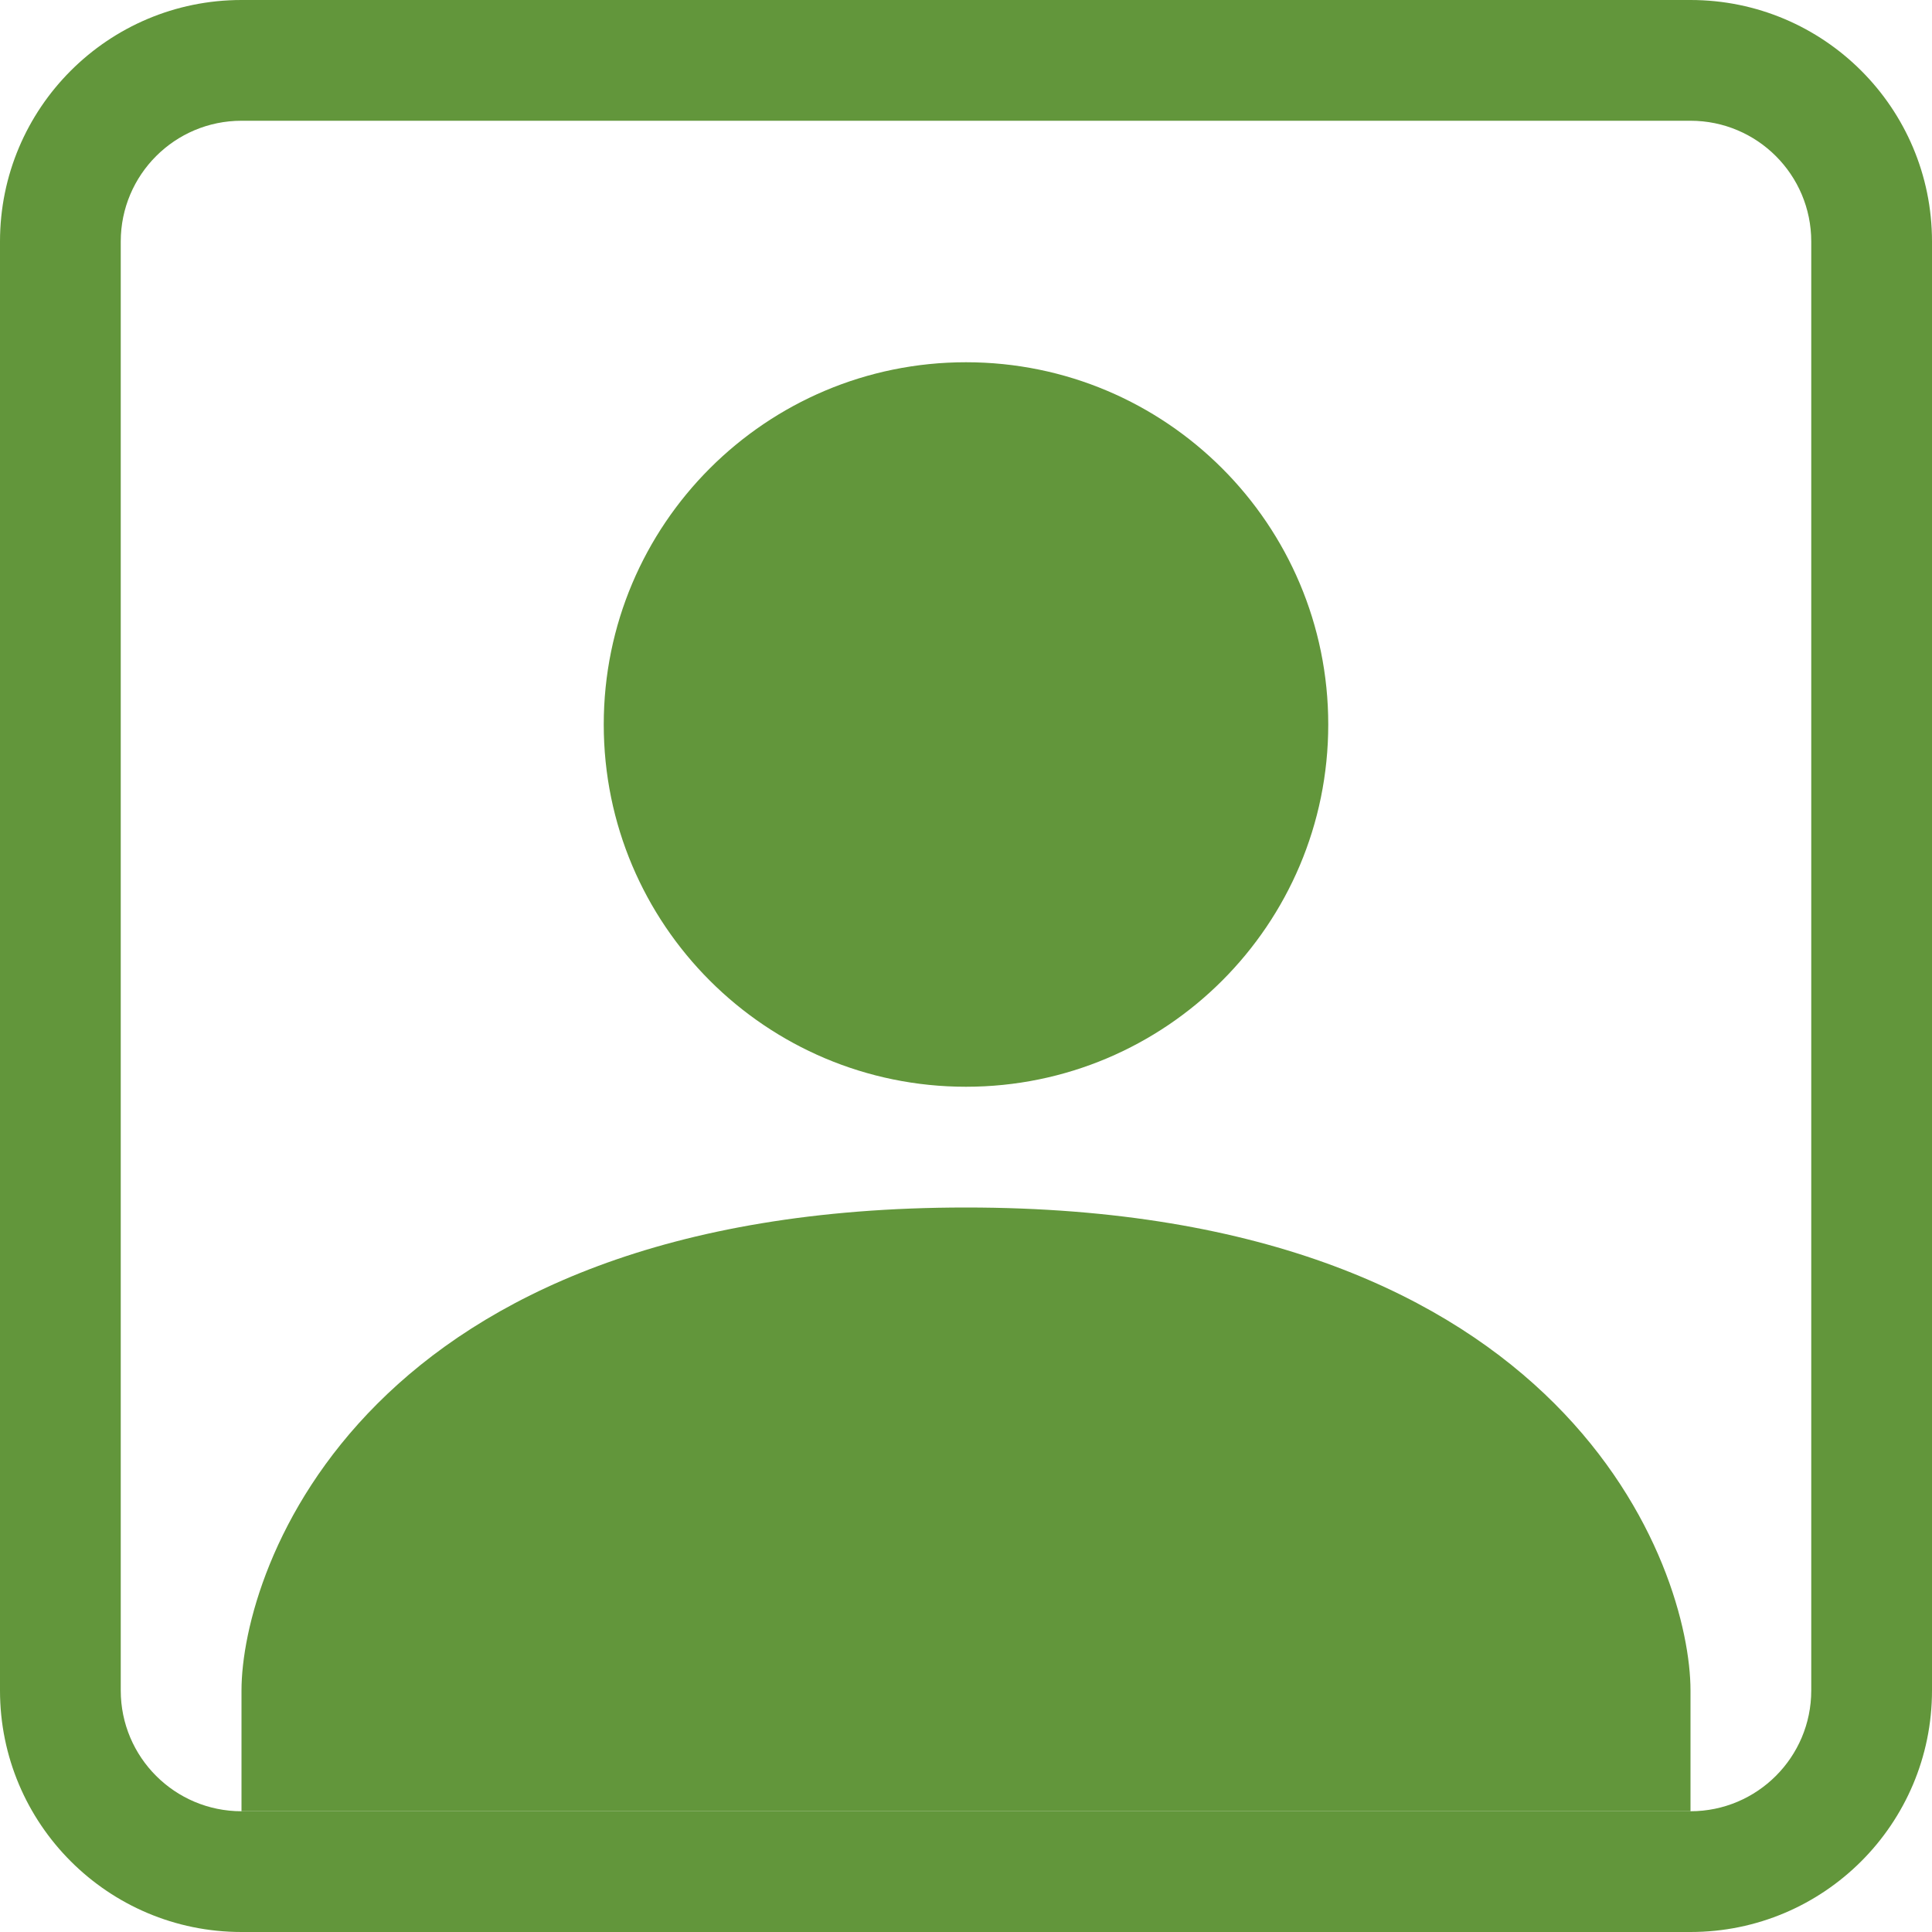
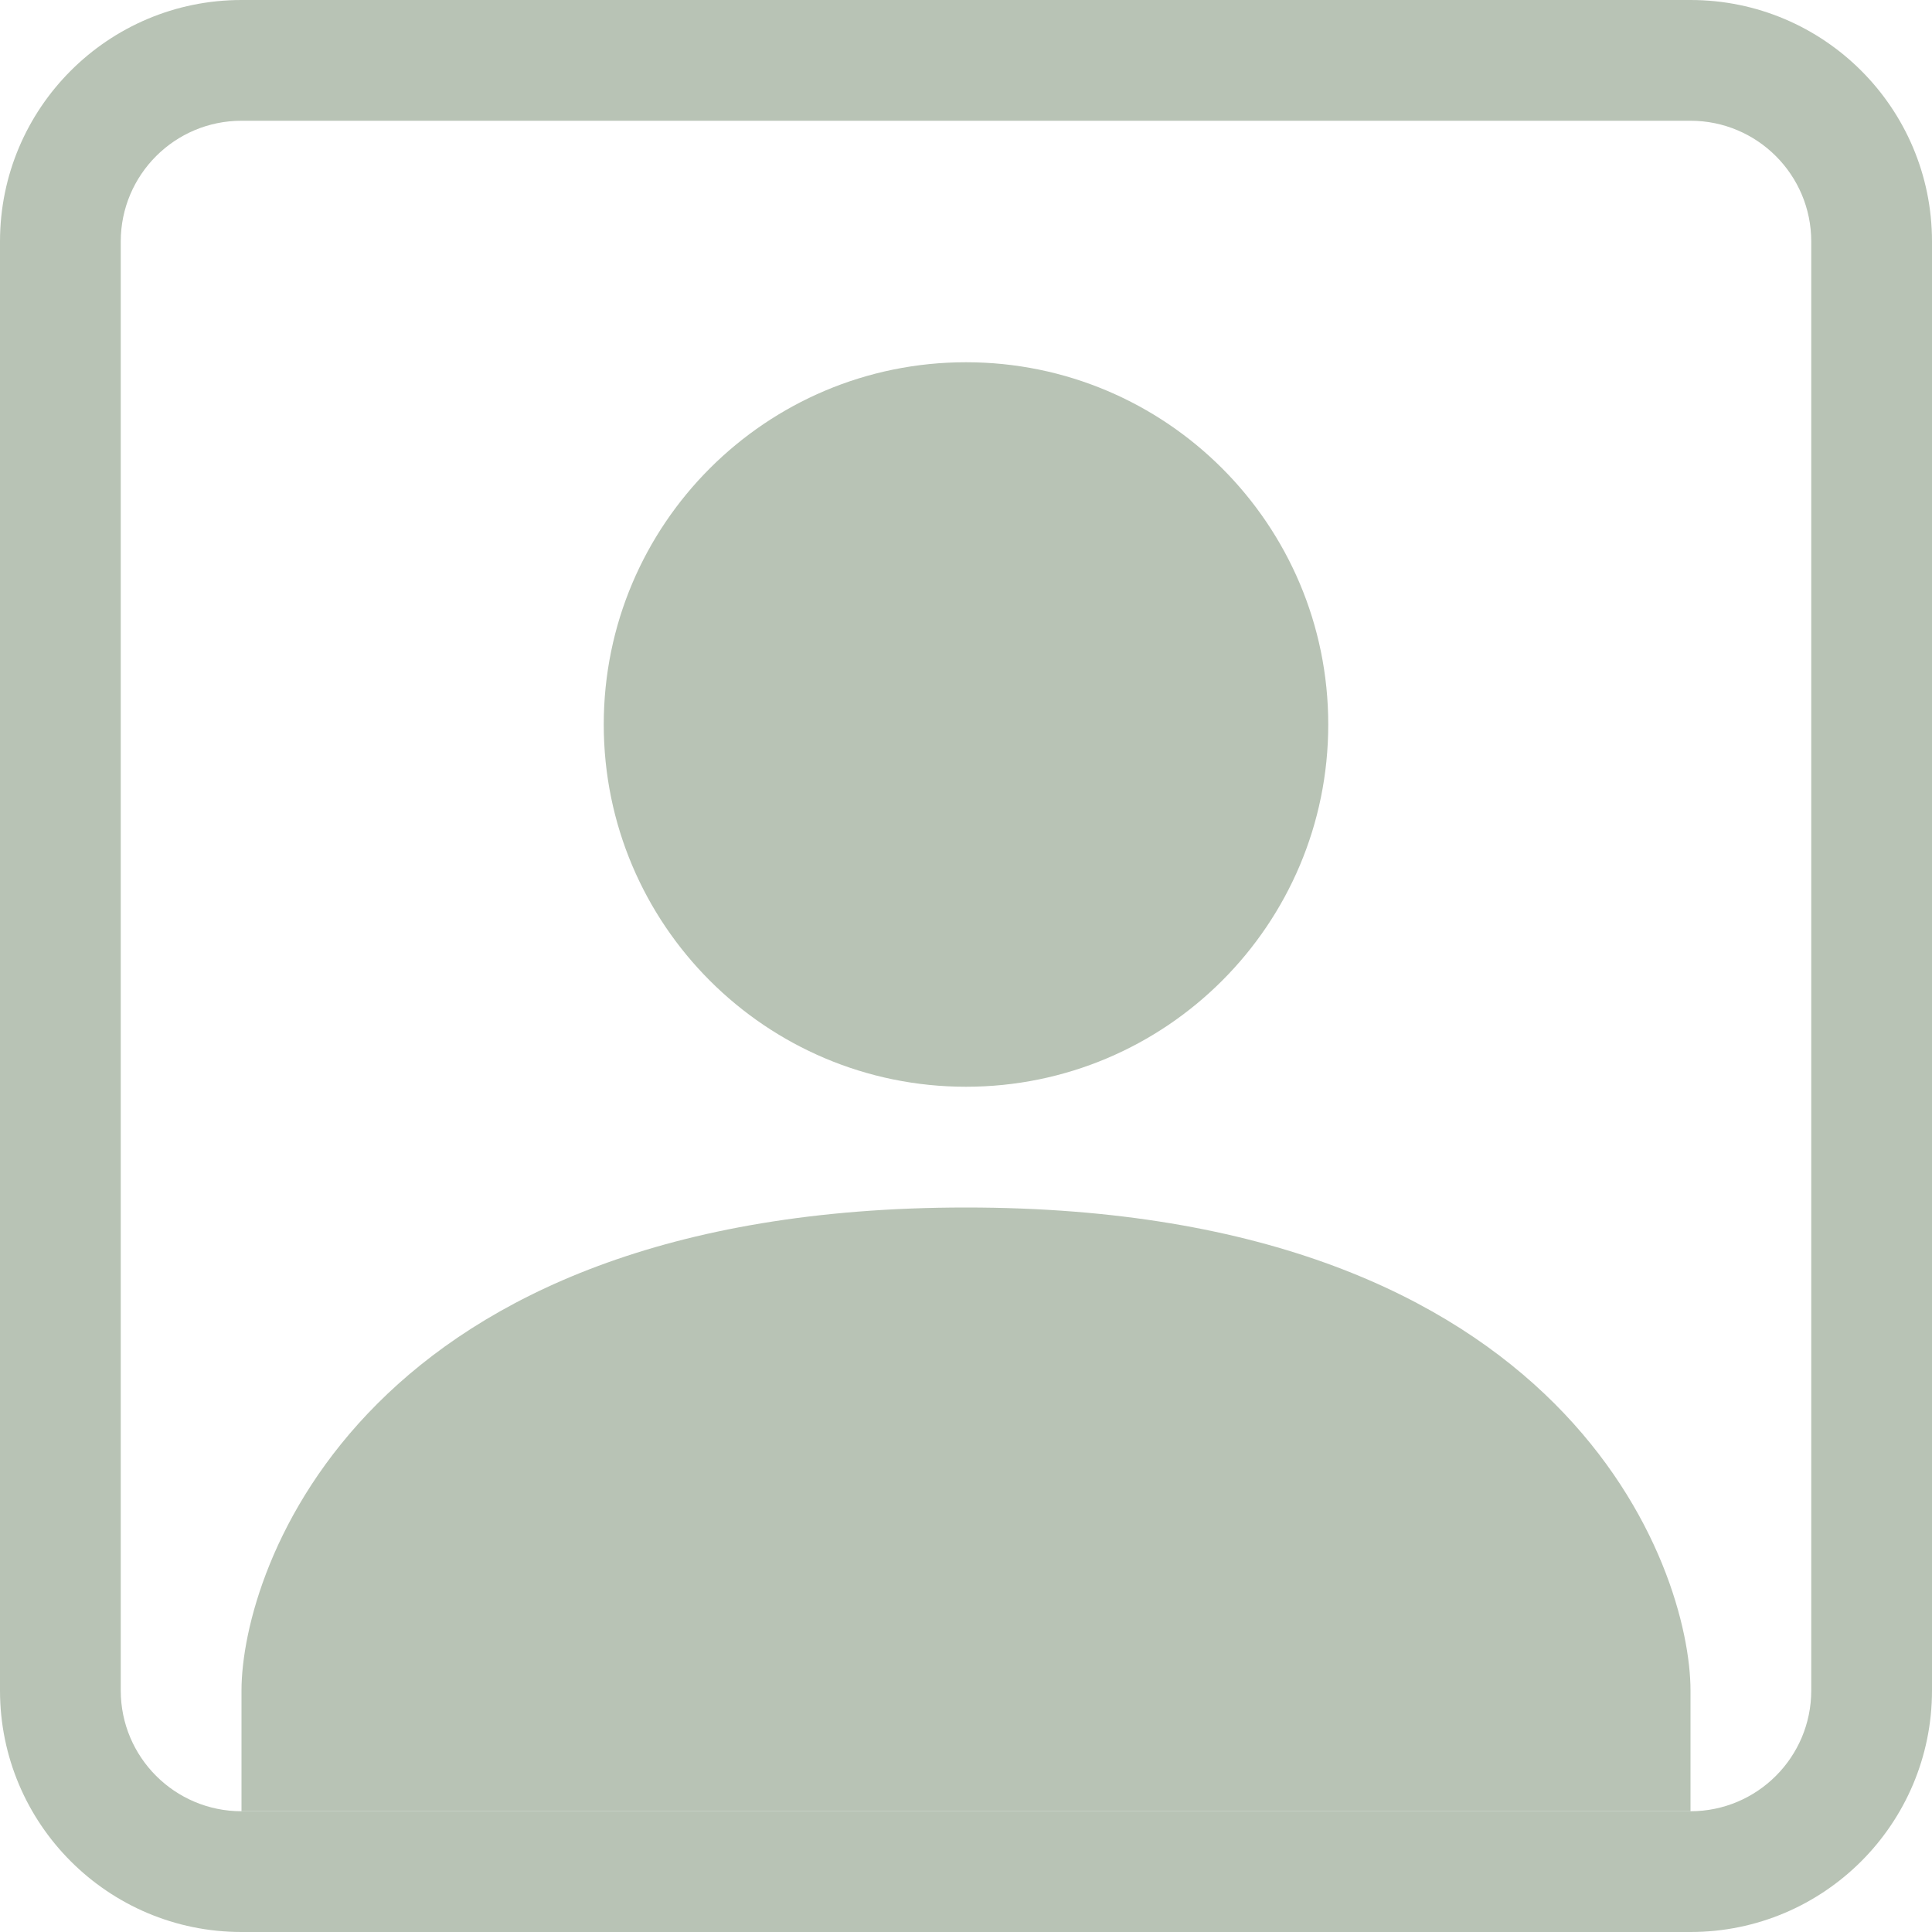
- <svg xmlns="http://www.w3.org/2000/svg" width="1em" height="1em" viewBox="0 0 16 16" class="bi bi-person-square" fill="#62963b">
+ <svg xmlns="http://www.w3.org/2000/svg" width="1em" height="1em" viewBox="0 0 16 16" class="bi bi-person-square" fill="#b8c3b5">
  <path fill-rule="evenodd" d="M14 1H2a1 1 0 0 0-1 1v12a1 1 0 0 0 1 1h12a1 1 0 0 0 1-1V2a1 1 0 0 0-1-1zM2 0a2 2 0 0 0-2 2v12a2 2 0 0 0 2 2h12a2 2 0 0 0 2-2V2a2 2 0 0 0-2-2H2z" />
  <path fill-rule="evenodd" d="M2 15v-1c0-1 1-4 6-4s6 3 6 4v1H2zm6-6a3 3 0 1 0 0-6 3 3 0 0 0 0 6z" />
</svg>
